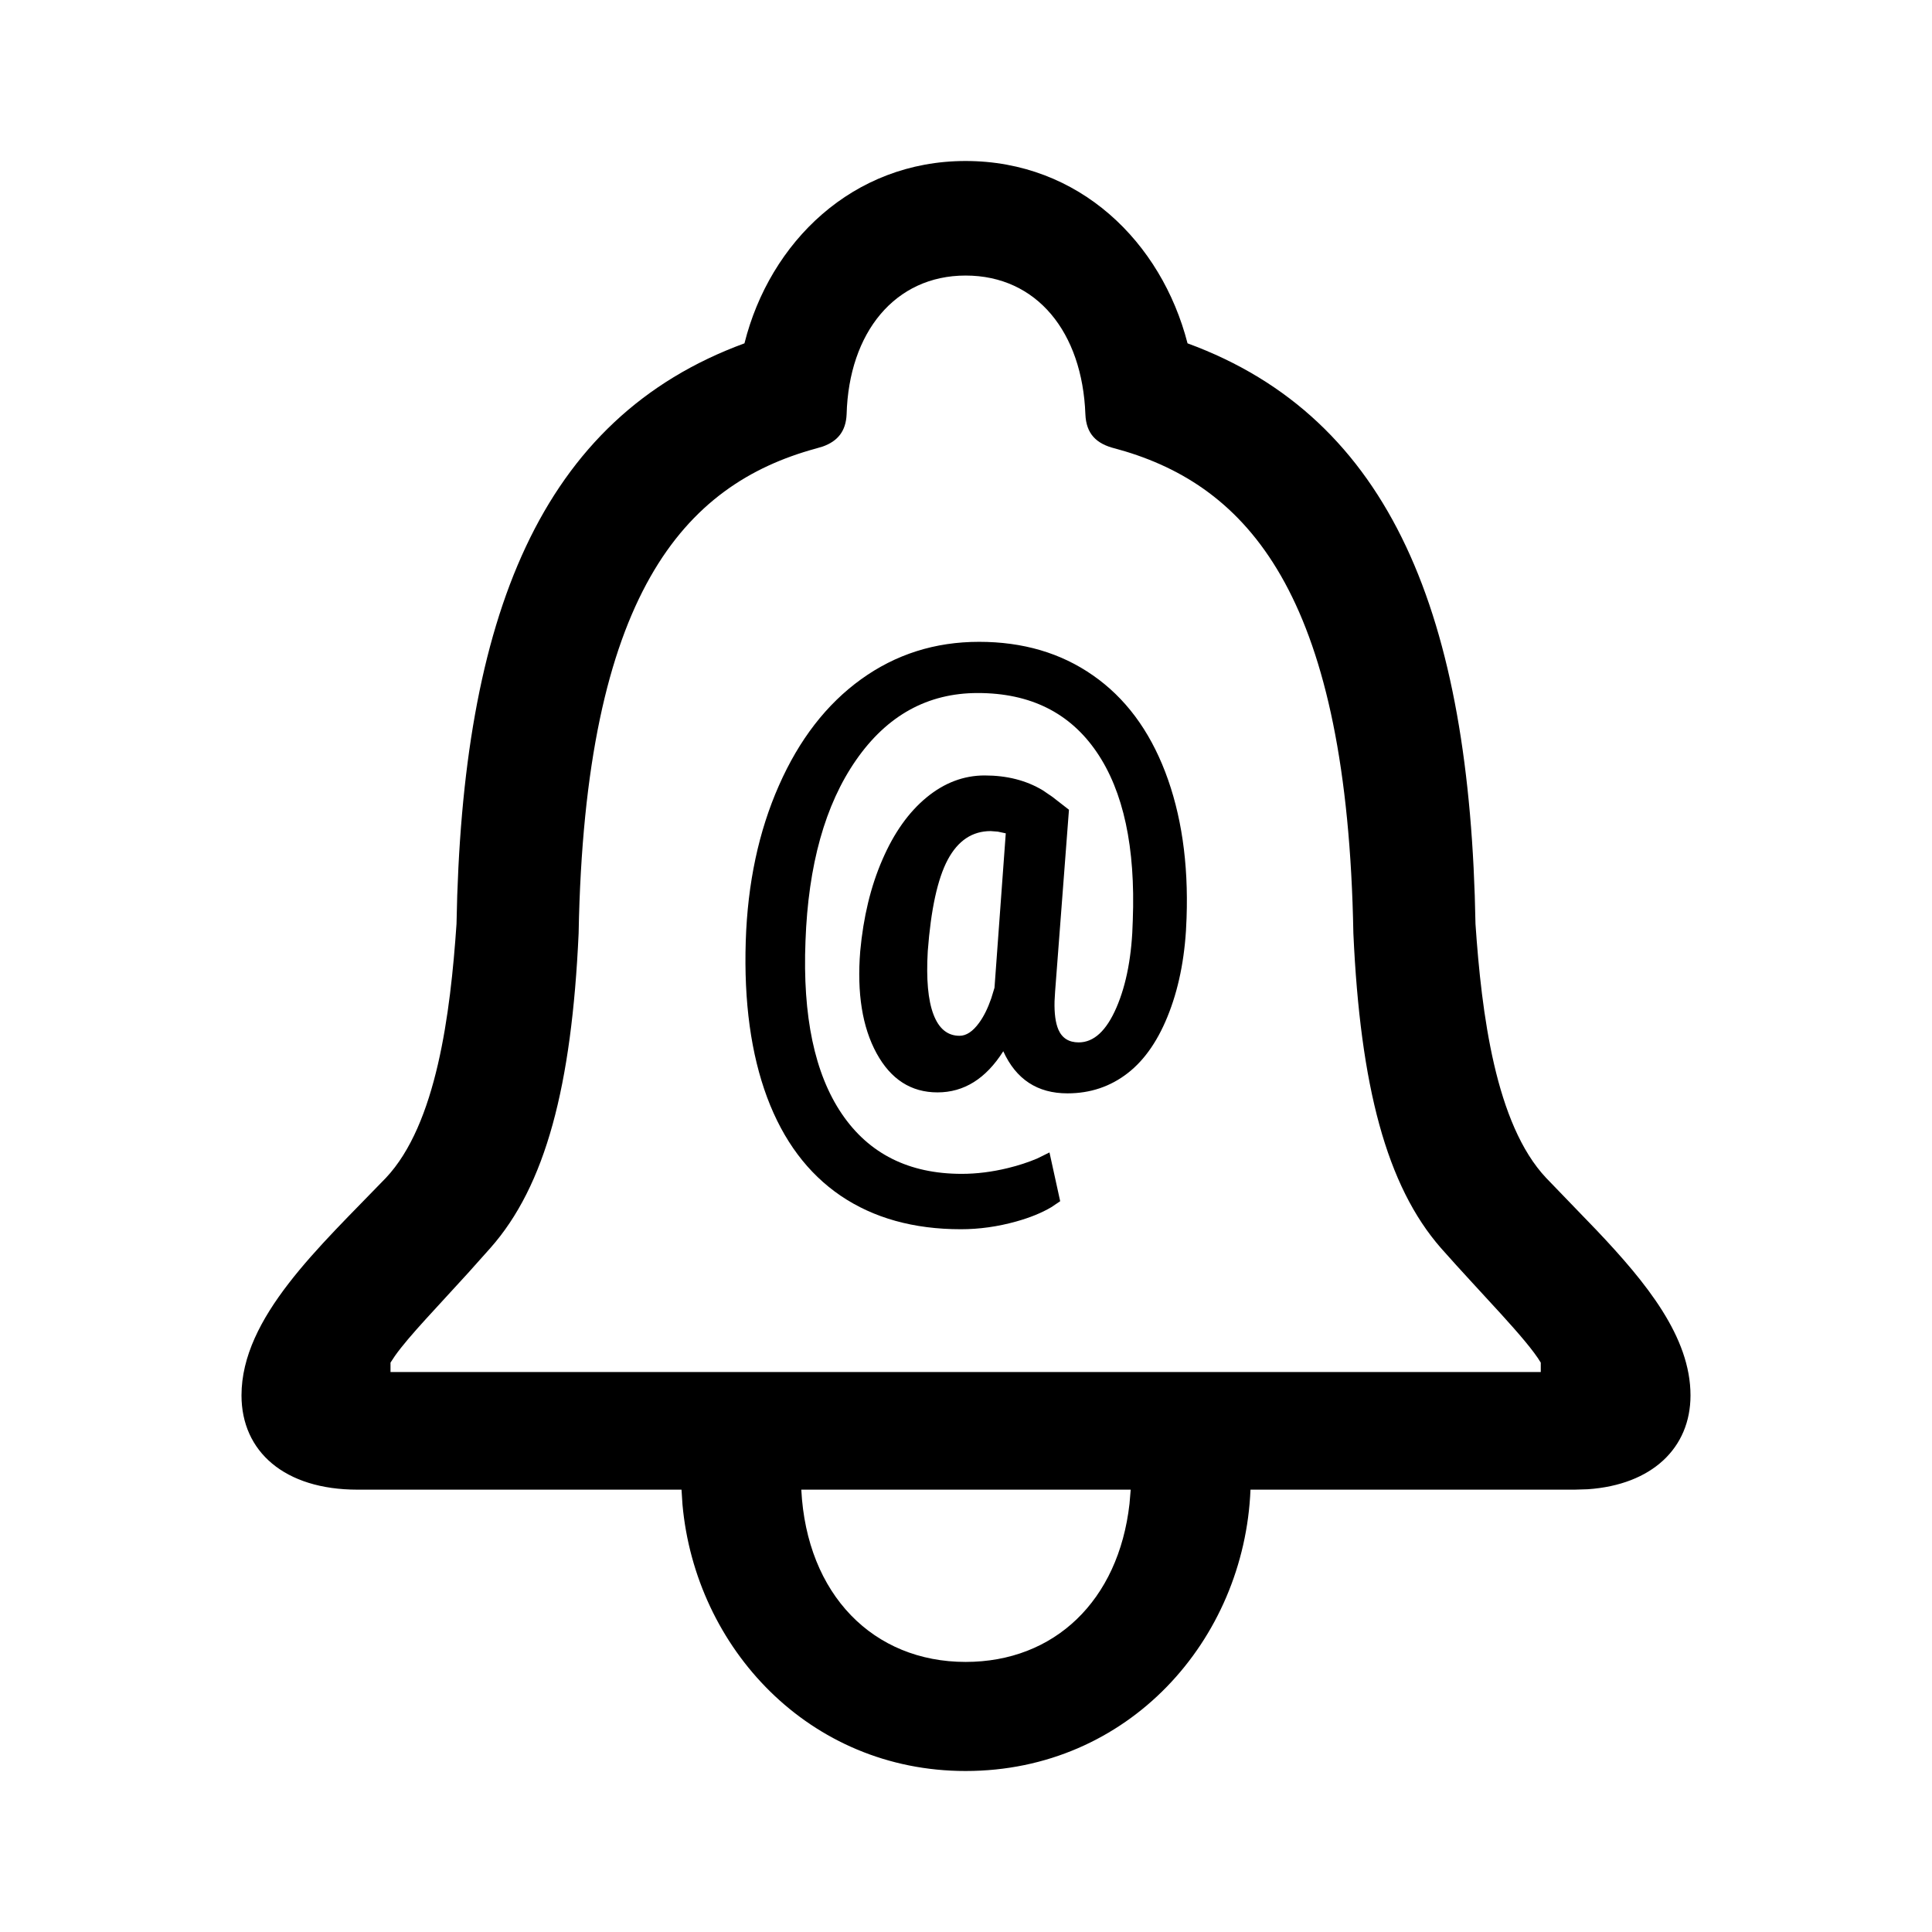
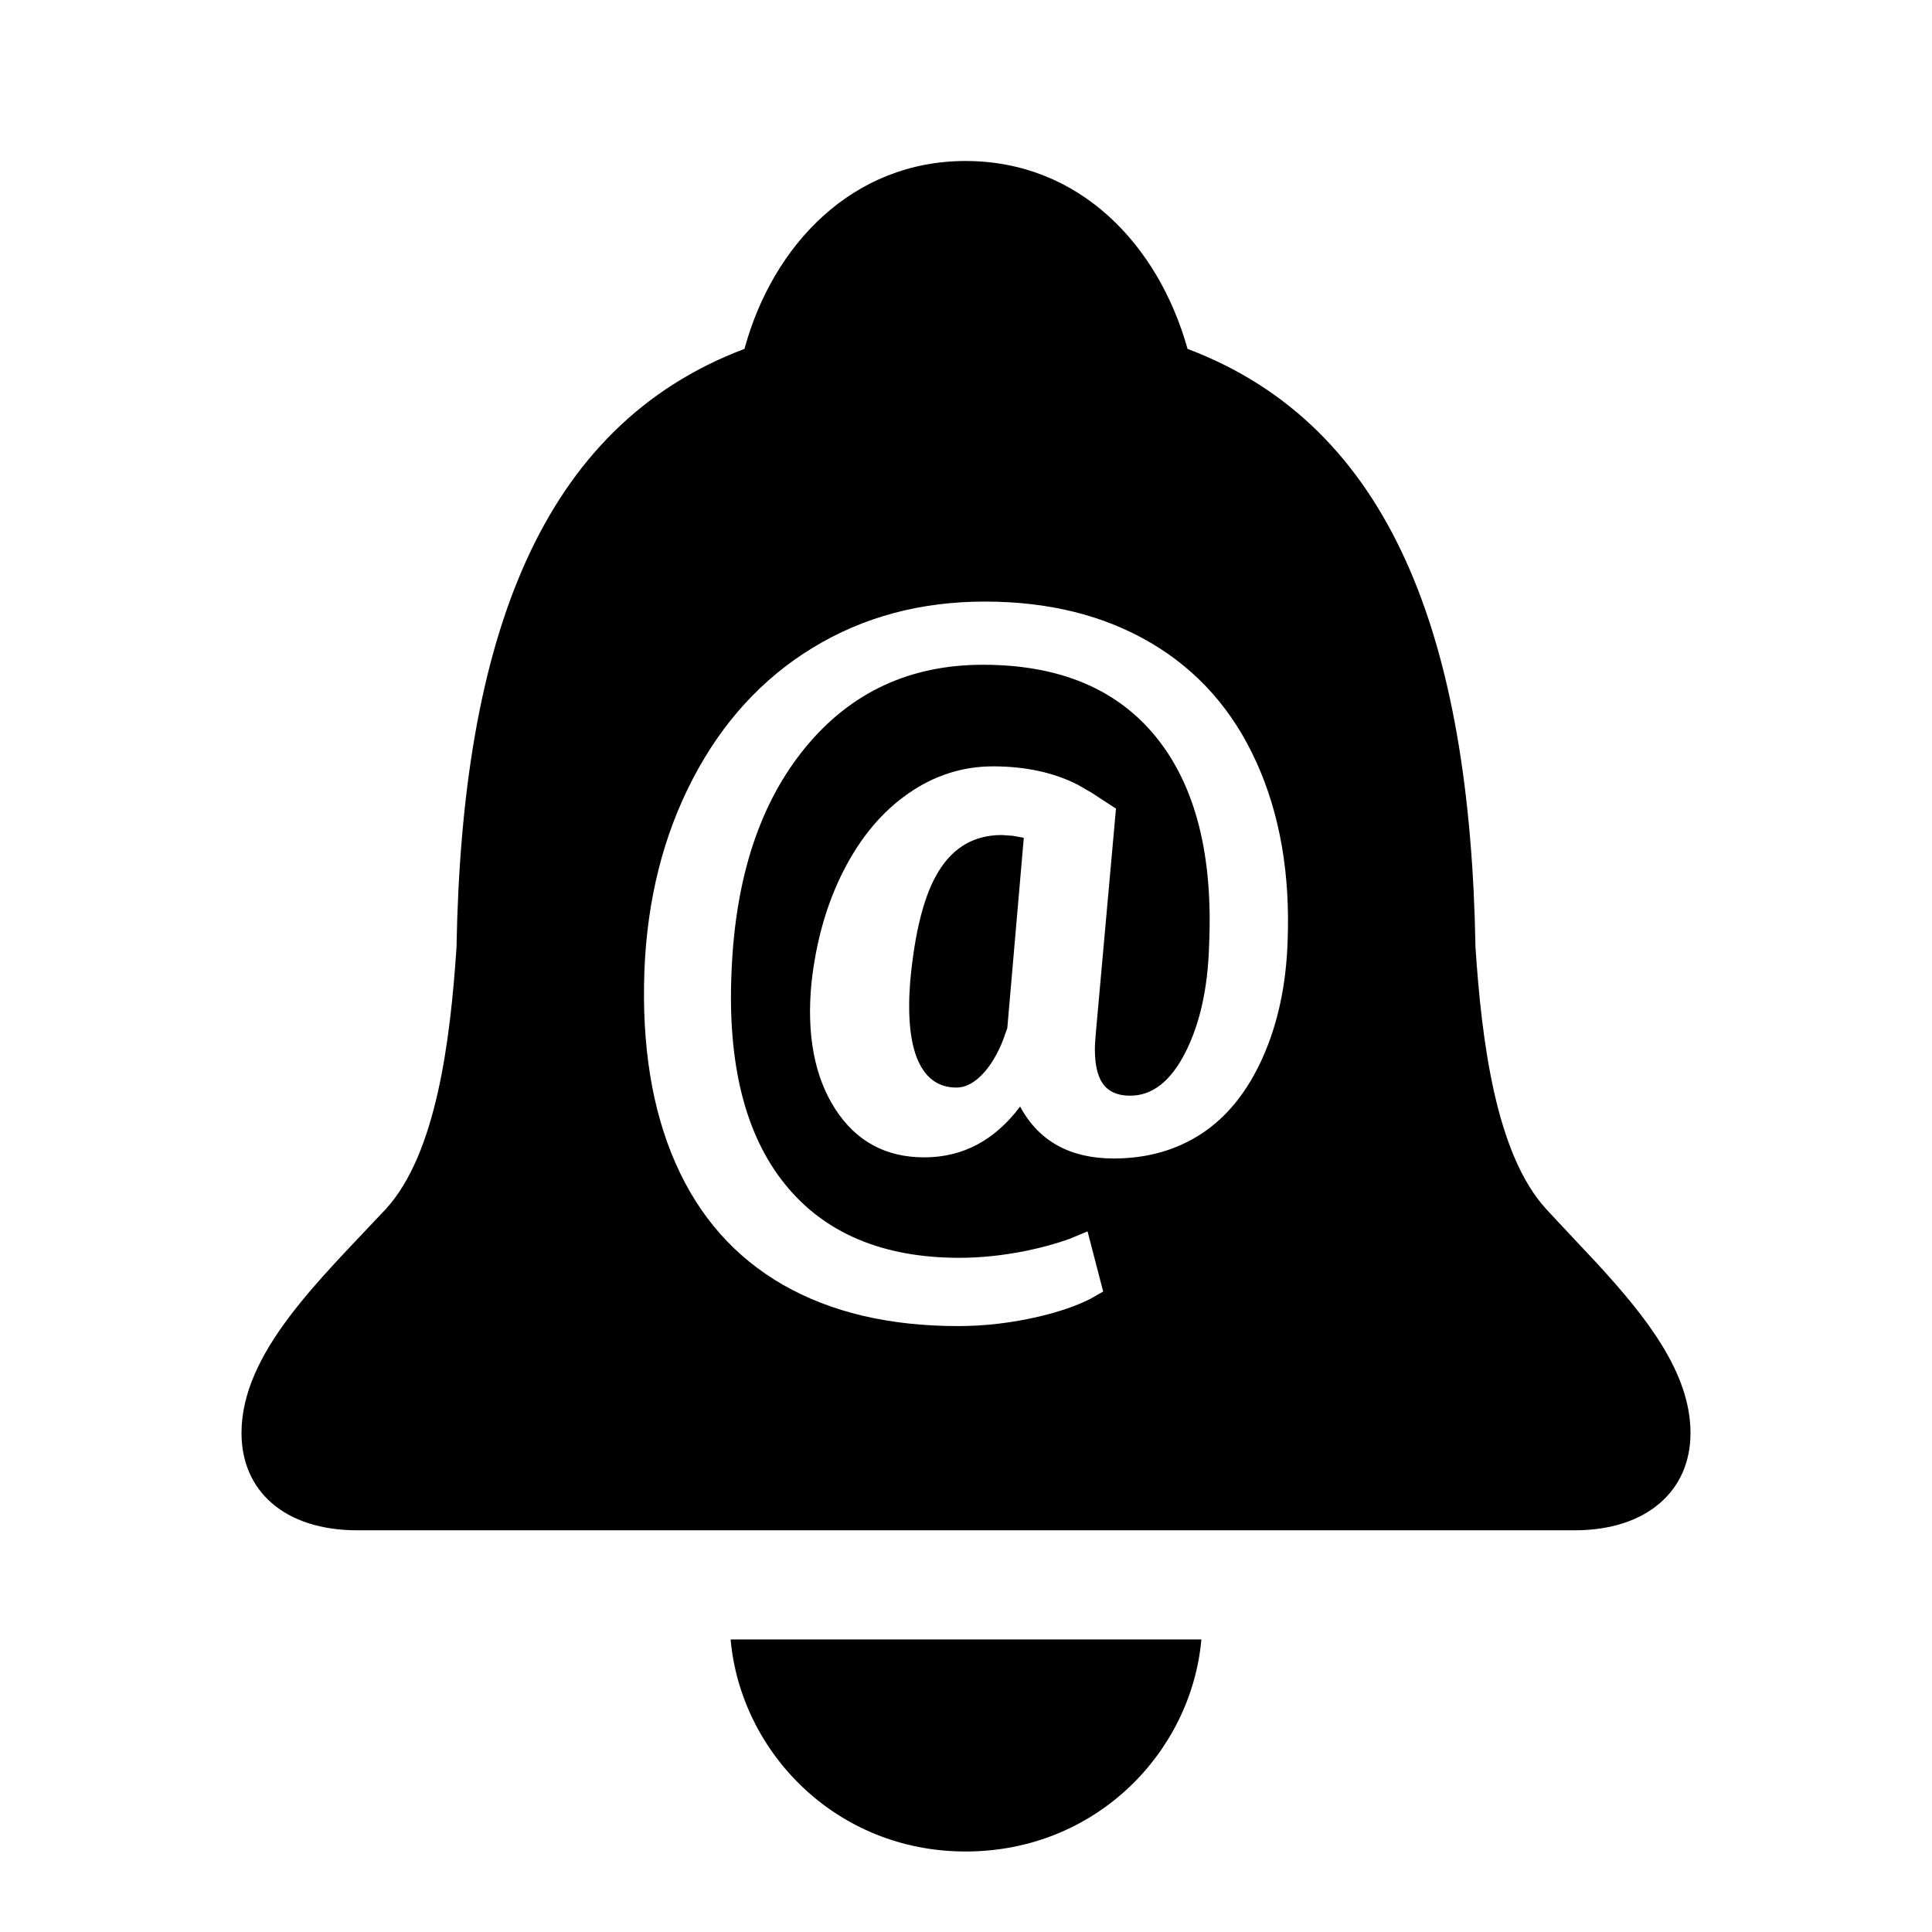
<svg xmlns="http://www.w3.org/2000/svg" width="24px" height="24px" viewBox="0 0 24 24" version="1.1">
  <g id="icon/iOS/bell-mention" stroke="none" stroke-width="1" fill="none" fill-rule="evenodd">
    <rect id="ViewBox" fill-rule="nonzero" x="0" y="0" width="24" height="24" />
-     <path d="M11.995,2 C13.407,2 14.428,3.007 14.752,4.265 C17.289,5.195 18.262,7.663 18.329,11.477 C18.405,12.591 18.577,13.965 19.207,14.633 L19.833,15.282 C20.453,15.936 21,16.608 21,17.334 C21,17.987 20.522,18.445 19.724,18.5 L19.56,18.505 L15.534,18.505 C15.458,20.374 14.018,22 11.995,22 C10.05,22 8.639,20.471 8.478,18.69 L8.466,18.505 L4.44,18.505 C3.534,18.505 3,18.031 3,17.334 C3,16.366 3.963,15.495 4.793,14.633 C5.423,13.965 5.595,12.591 5.671,11.477 C5.738,7.663 6.711,5.195 9.248,4.265 C9.563,3.007 10.593,2 11.995,2 Z M14.046,18.505 L9.954,18.505 C10.021,19.812 10.851,20.645 11.995,20.645 C13.097,20.645 13.895,19.886 14.031,18.681 L14.046,18.505 Z M11.995,3.423 C11.118,3.423 10.545,4.13 10.517,5.146 C10.508,5.358 10.405,5.481 10.22,5.547 L10.135,5.572 C8.504,6.017 7.264,7.373 7.188,11.593 C7.102,13.491 6.777,14.73 6.091,15.504 L5.815,15.813 L5.288,16.388 C5.129,16.563 4.994,16.719 4.907,16.842 L4.851,16.927 L4.851,17.044 L19.14,17.044 L19.14,16.927 C18.968,16.637 18.405,16.076 17.9,15.504 C17.223,14.73 16.898,13.491 16.812,11.593 C16.738,7.481 15.559,6.089 13.981,5.608 L13.855,5.572 C13.617,5.514 13.493,5.388 13.483,5.146 C13.445,4.13 12.882,3.423 11.995,3.423 Z M12.162,7.973 C12.706,7.973 13.178,8.111 13.576,8.389 C13.975,8.666 14.274,9.066 14.475,9.59 C14.675,10.113 14.764,10.717 14.74,11.402 C14.727,11.84 14.656,12.229 14.527,12.568 C14.398,12.908 14.226,13.162 14.01,13.33 C13.794,13.498 13.544,13.582 13.26,13.582 C12.887,13.582 12.622,13.408 12.463,13.059 C12.247,13.4 11.975,13.57 11.646,13.57 C11.318,13.57 11.066,13.408 10.889,13.084 C10.712,12.76 10.644,12.337 10.686,11.816 C10.725,11.392 10.816,11.013 10.961,10.68 C11.105,10.346 11.288,10.089 11.51,9.906 C11.731,9.724 11.972,9.633 12.232,9.633 C12.508,9.633 12.748,9.694 12.953,9.817 L13.072,9.898 L13.279,10.059 L13.107,12.316 L13.1,12.437 C13.096,12.589 13.112,12.707 13.148,12.791 C13.194,12.896 13.278,12.949 13.4,12.949 C13.588,12.949 13.744,12.805 13.869,12.516 C13.994,12.227 14.062,11.865 14.072,11.43 C14.106,10.526 13.956,9.83 13.623,9.342 C13.29,8.854 12.798,8.609 12.146,8.609 C11.524,8.609 11.02,8.887 10.635,9.441 C10.249,9.996 10.04,10.746 10.006,11.691 C9.969,12.624 10.12,13.339 10.457,13.836 C10.794,14.333 11.291,14.582 11.947,14.582 C12.132,14.582 12.324,14.558 12.521,14.51 C12.653,14.478 12.774,14.438 12.883,14.392 L13.037,14.316 L13.17,14.922 L13.06,14.996 C12.94,15.067 12.795,15.126 12.623,15.174 C12.394,15.238 12.165,15.27 11.936,15.27 C11.35,15.27 10.852,15.131 10.443,14.854 C10.035,14.576 9.73,14.169 9.529,13.631 C9.329,13.093 9.24,12.447 9.264,11.691 C9.287,10.973 9.424,10.328 9.676,9.758 C9.927,9.188 10.268,8.747 10.697,8.438 C11.127,8.128 11.615,7.973 12.162,7.973 Z M12.307,10.324 C12.077,10.324 11.9,10.443 11.773,10.68 C11.647,10.917 11.564,11.296 11.525,11.816 C11.505,12.163 11.528,12.424 11.596,12.602 C11.663,12.779 11.771,12.867 11.92,12.867 C12.003,12.867 12.084,12.814 12.162,12.707 C12.221,12.627 12.271,12.525 12.314,12.401 L12.354,12.27 L12.494,10.352 L12.396,10.331 L12.307,10.324 Z" id="xabber:bell-mention" fill="#000000" fill-rule="nonzero" />
+     <path d="M14.924,20.366 C14.8,21.763 13.617,23 11.995,23 C10.383,23 9.2,21.763 9.076,20.366 L9.076,20.366 Z M11.995,2 C13.407,2 14.39,3.038 14.752,4.334 C17.289,5.292 18.262,7.936 18.329,11.767 C18.405,12.914 18.577,14.331 19.207,15.019 C19.309,15.13 19.414,15.241 19.519,15.353 L19.833,15.688 C20.453,16.362 21,17.054 21,17.802 C21,18.521 20.456,19.01 19.56,19.01 L19.56,19.01 L4.44,19.01 C3.534,19.01 3,18.521 3,17.802 C3,16.805 3.963,15.907 4.793,15.019 C5.423,14.331 5.595,12.914 5.671,11.767 C5.738,7.936 6.711,5.292 9.248,4.334 C9.601,3.038 10.593,2 11.995,2 Z M12.234,7.473 C11.436,7.473 10.724,7.664 10.097,8.046 C9.47,8.428 8.973,8.971 8.607,9.674 C8.24,10.378 8.04,11.173 8.005,12.059 C7.971,12.991 8.1,13.788 8.393,14.452 C8.685,15.115 9.13,15.617 9.726,15.96 C10.323,16.302 11.048,16.473 11.903,16.473 C12.237,16.473 12.572,16.433 12.906,16.355 C13.157,16.296 13.369,16.223 13.543,16.136 L13.543,16.136 L13.704,16.044 L13.51,15.297 L13.285,15.39 C13.126,15.447 12.95,15.496 12.758,15.536 C12.469,15.595 12.19,15.625 11.92,15.625 C10.963,15.625 10.238,15.318 9.746,14.704 C9.254,14.091 9.035,13.209 9.088,12.059 C9.137,10.893 9.443,9.968 10.006,9.284 C10.568,8.6 11.303,8.258 12.211,8.258 C13.161,8.258 13.879,8.559 14.365,9.161 C14.851,9.764 15.07,10.622 15.02,11.737 C15.005,12.273 14.906,12.719 14.724,13.076 C14.542,13.433 14.314,13.611 14.04,13.611 C13.861,13.611 13.739,13.546 13.672,13.416 C13.619,13.312 13.596,13.166 13.602,12.979 L13.602,12.979 L13.613,12.83 L13.863,10.045 L13.561,9.848 L13.388,9.748 C13.089,9.596 12.738,9.52 12.336,9.52 C11.956,9.52 11.605,9.633 11.282,9.858 C10.959,10.082 10.692,10.4 10.481,10.812 C10.271,11.223 10.137,11.69 10.08,12.214 C10.019,12.856 10.118,13.377 10.376,13.777 C10.634,14.177 11.003,14.377 11.481,14.377 C11.96,14.377 12.357,14.166 12.672,13.746 C12.904,14.176 13.292,14.391 13.835,14.391 C14.249,14.391 14.614,14.288 14.929,14.081 C15.244,13.873 15.496,13.56 15.684,13.141 C15.872,12.722 15.976,12.242 15.995,11.703 C16.029,10.858 15.9,10.113 15.607,9.467 C15.315,8.822 14.878,8.328 14.296,7.986 C13.715,7.644 13.028,7.473 12.234,7.473 Z M12.444,10.373 L12.576,10.382 L12.718,10.407 L12.513,12.772 L12.455,12.934 C12.393,13.087 12.319,13.213 12.234,13.312 C12.12,13.444 12.002,13.51 11.88,13.51 C11.664,13.51 11.506,13.4 11.407,13.182 C11.309,12.964 11.274,12.641 11.305,12.214 C11.362,11.571 11.482,11.104 11.667,10.812 C11.851,10.519 12.11,10.373 12.444,10.373 L12.444,10.373 Z" id="Combined-Shape" fill="#000000" fill-rule="nonzero" />
  </g>
</svg>
